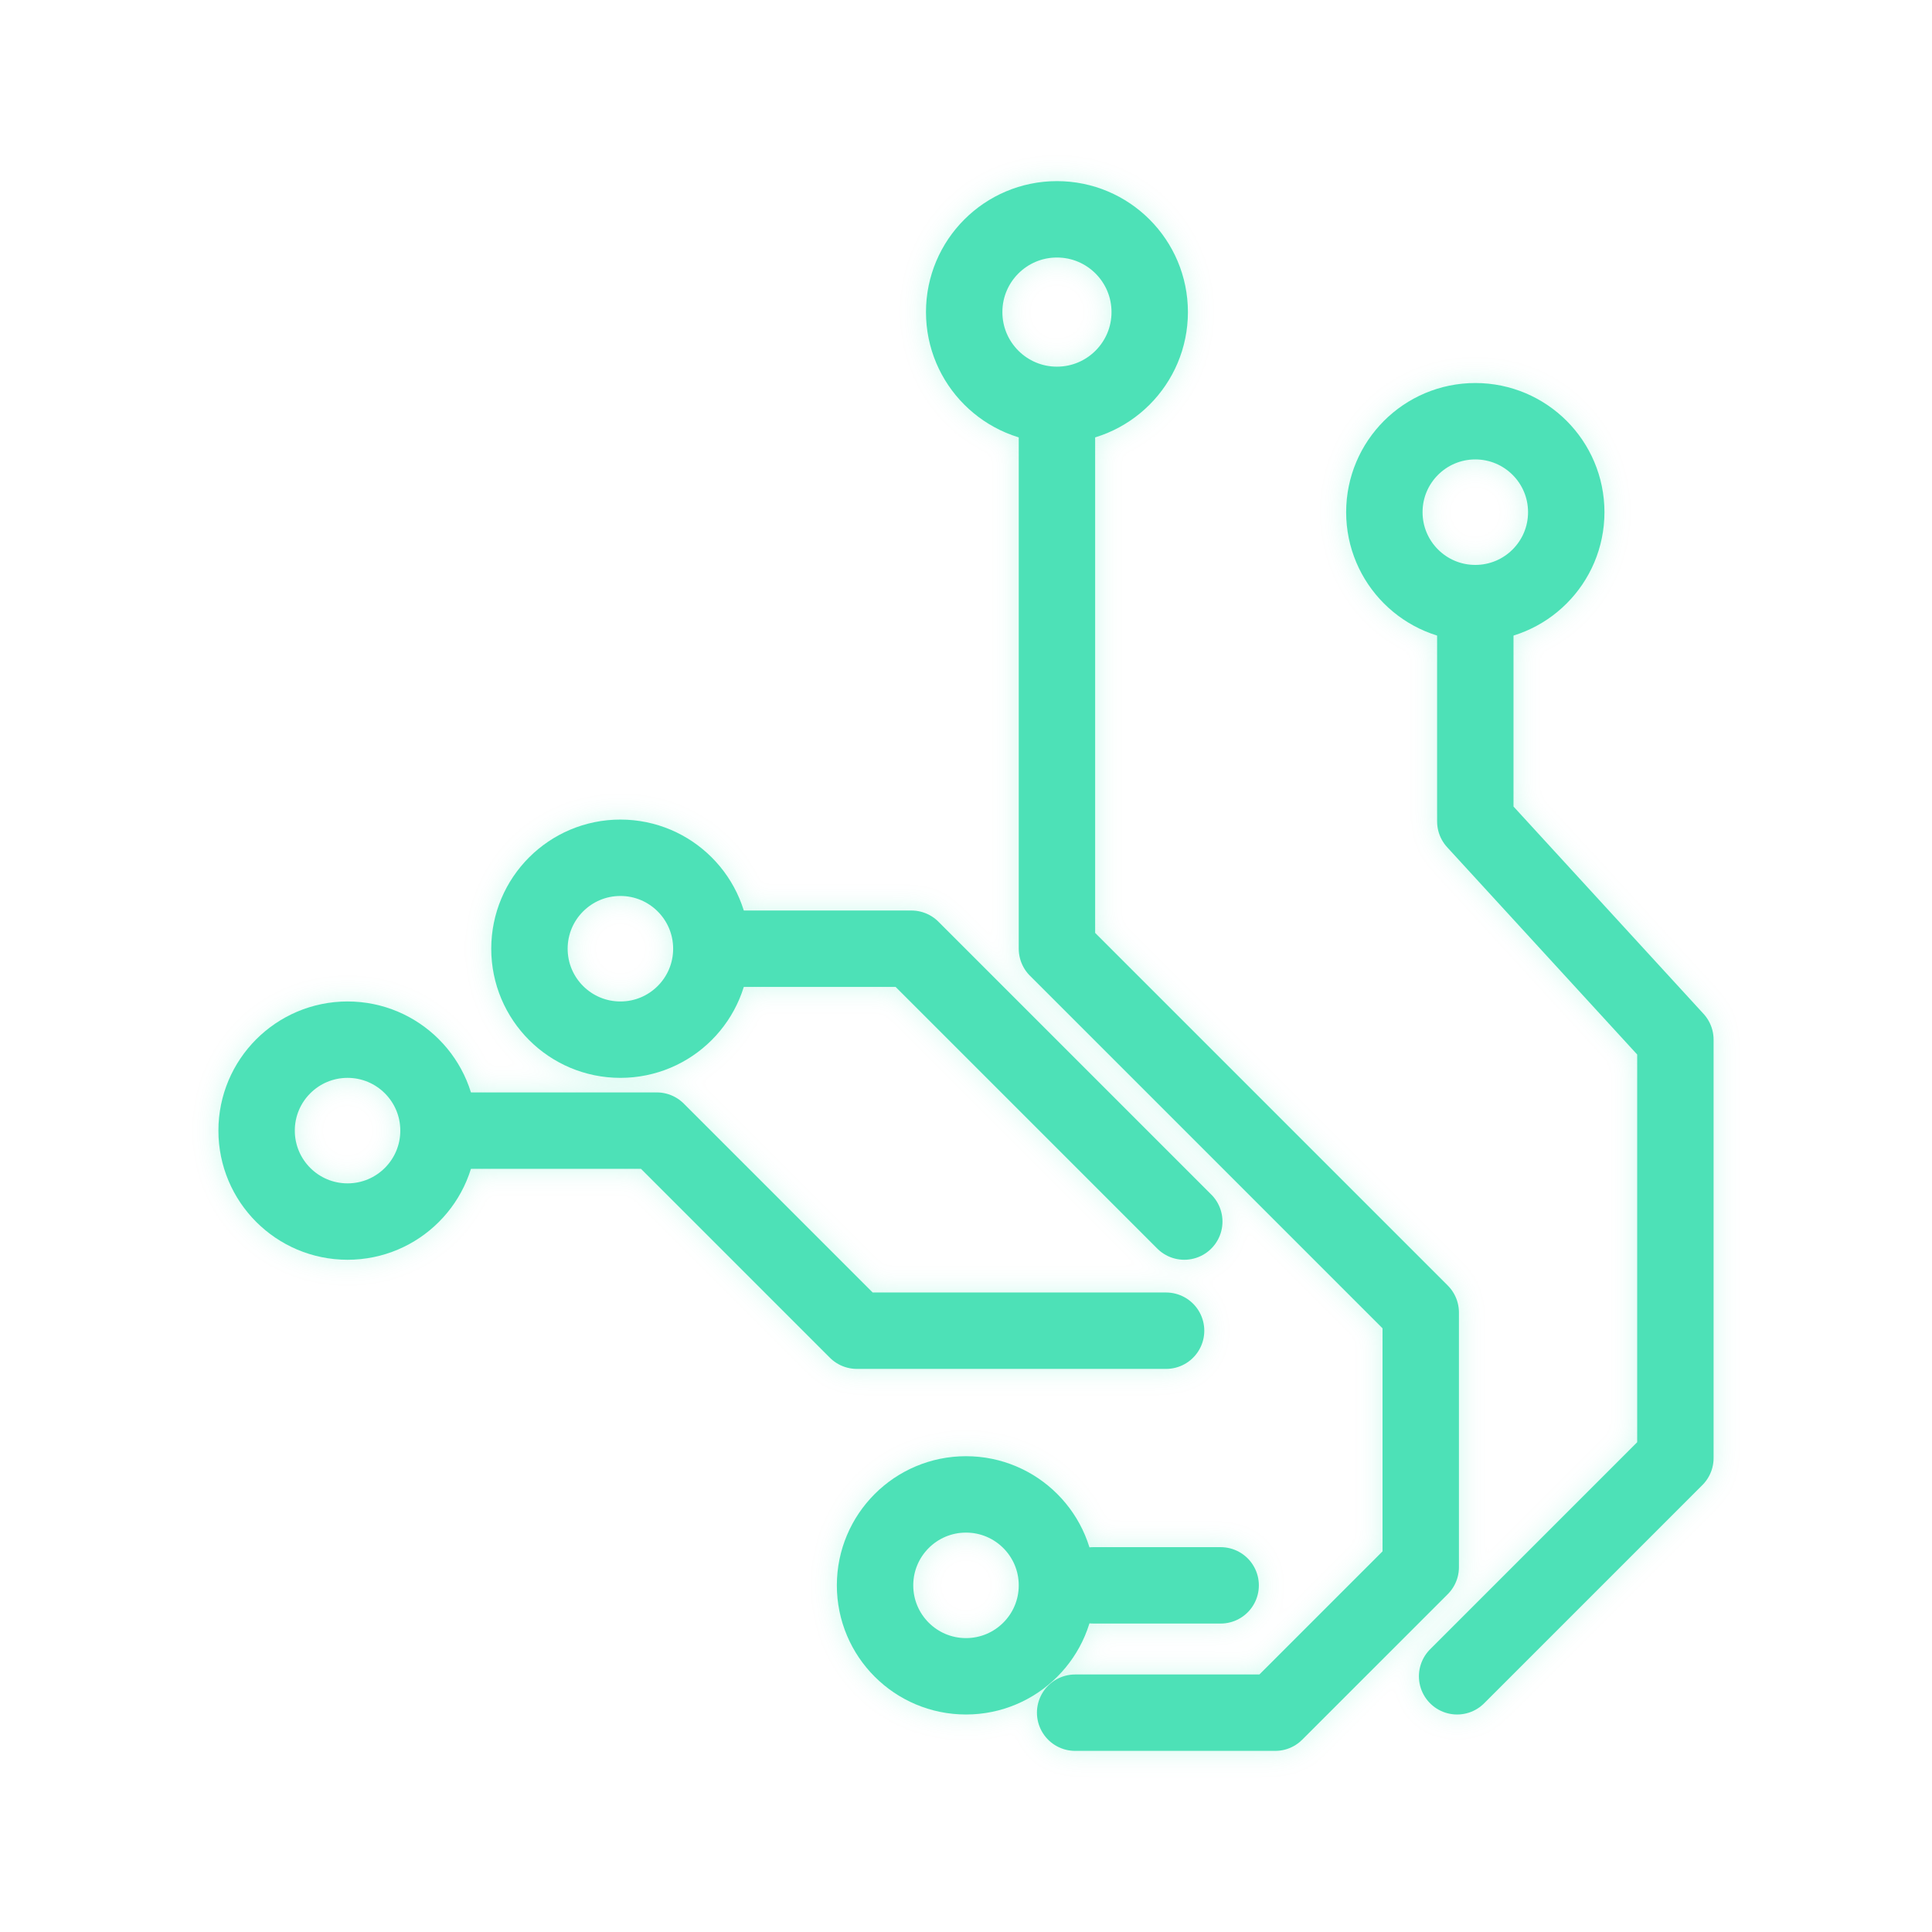
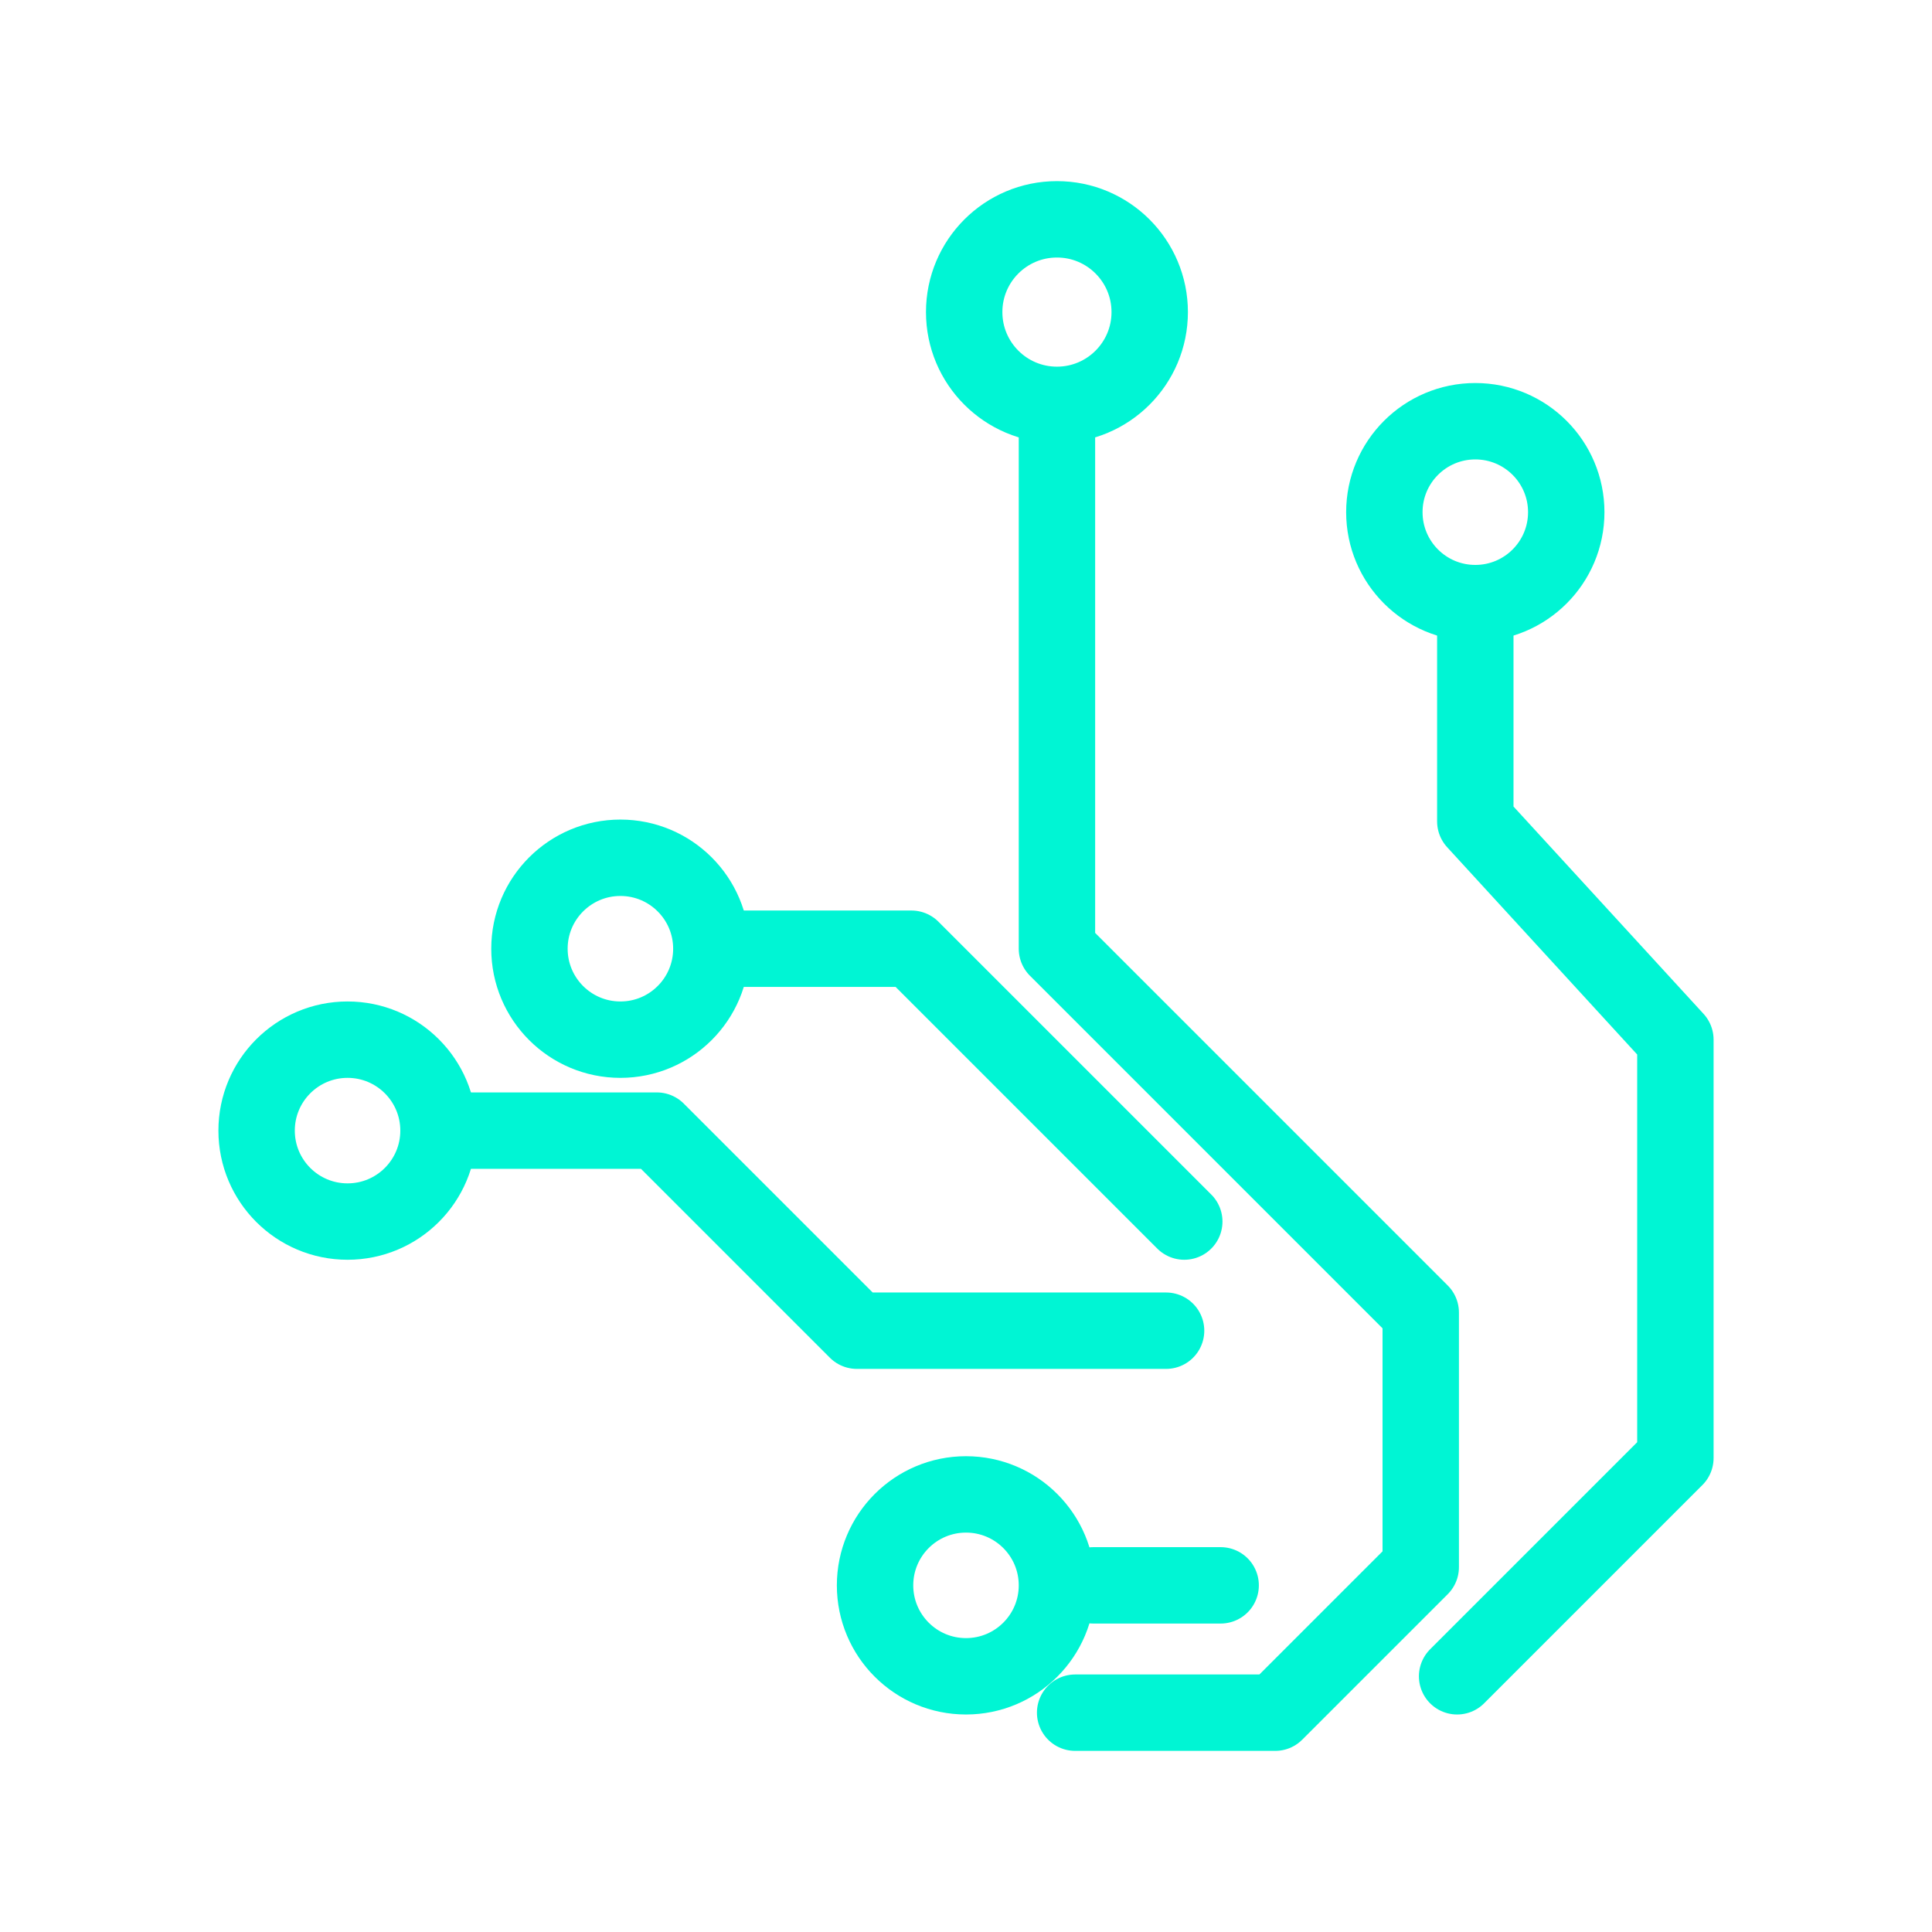
<svg xmlns="http://www.w3.org/2000/svg" width="256" height="256" viewBox="0 0 256 256" fill="none" preserveAspectRatio="xMidYMid meet">
-   <defs>
-     <filter id="piiri-glow" x="-30%" y="-30%" width="160%" height="160%" color-interpolation-filters="sRGB">
-       <feGaussianBlur in="SourceGraphic" stdDeviation="0.7" result="blur" />
-       <feFlood flood-color="#00E5A8" flood-opacity="0.18" />
-       <feComposite in2="blur" operator="in" />
-       <feMerge>
-         <feMergeNode />
-         <feMergeNode in="SourceGraphic" />
-       </feMerge>
-     </filter>
-   </defs>
  <g transform="translate(-40.71379 -21.3117) scale(2.410197)">
-     <g stroke="#4DE1B7" stroke-width="4.2" stroke-linecap="round" stroke-linejoin="round" filter="url(#piiri-glow)">
+     <g stroke="#00F5D4" stroke-width="4.2" stroke-linecap="round" stroke-linejoin="round">
      <path d="M75 32V61L95 81V95L87 103H76" />
      <path d="M98 43V54L109 66V89L97 101" />
      <path d="M57 61H67L82 76" />
      <path d="M42 71H53L64 82H81" />
      <path d="M77 96H84" />
      <circle cx="75" cy="26" r="5.1" />
      <circle cx="98" cy="37" r="5" />
      <circle cx="51" cy="61" r="5" />
      <circle cx="36" cy="71" r="5" />
      <circle cx="70" cy="96" r="5" />
    </g>
  </g>
</svg>
